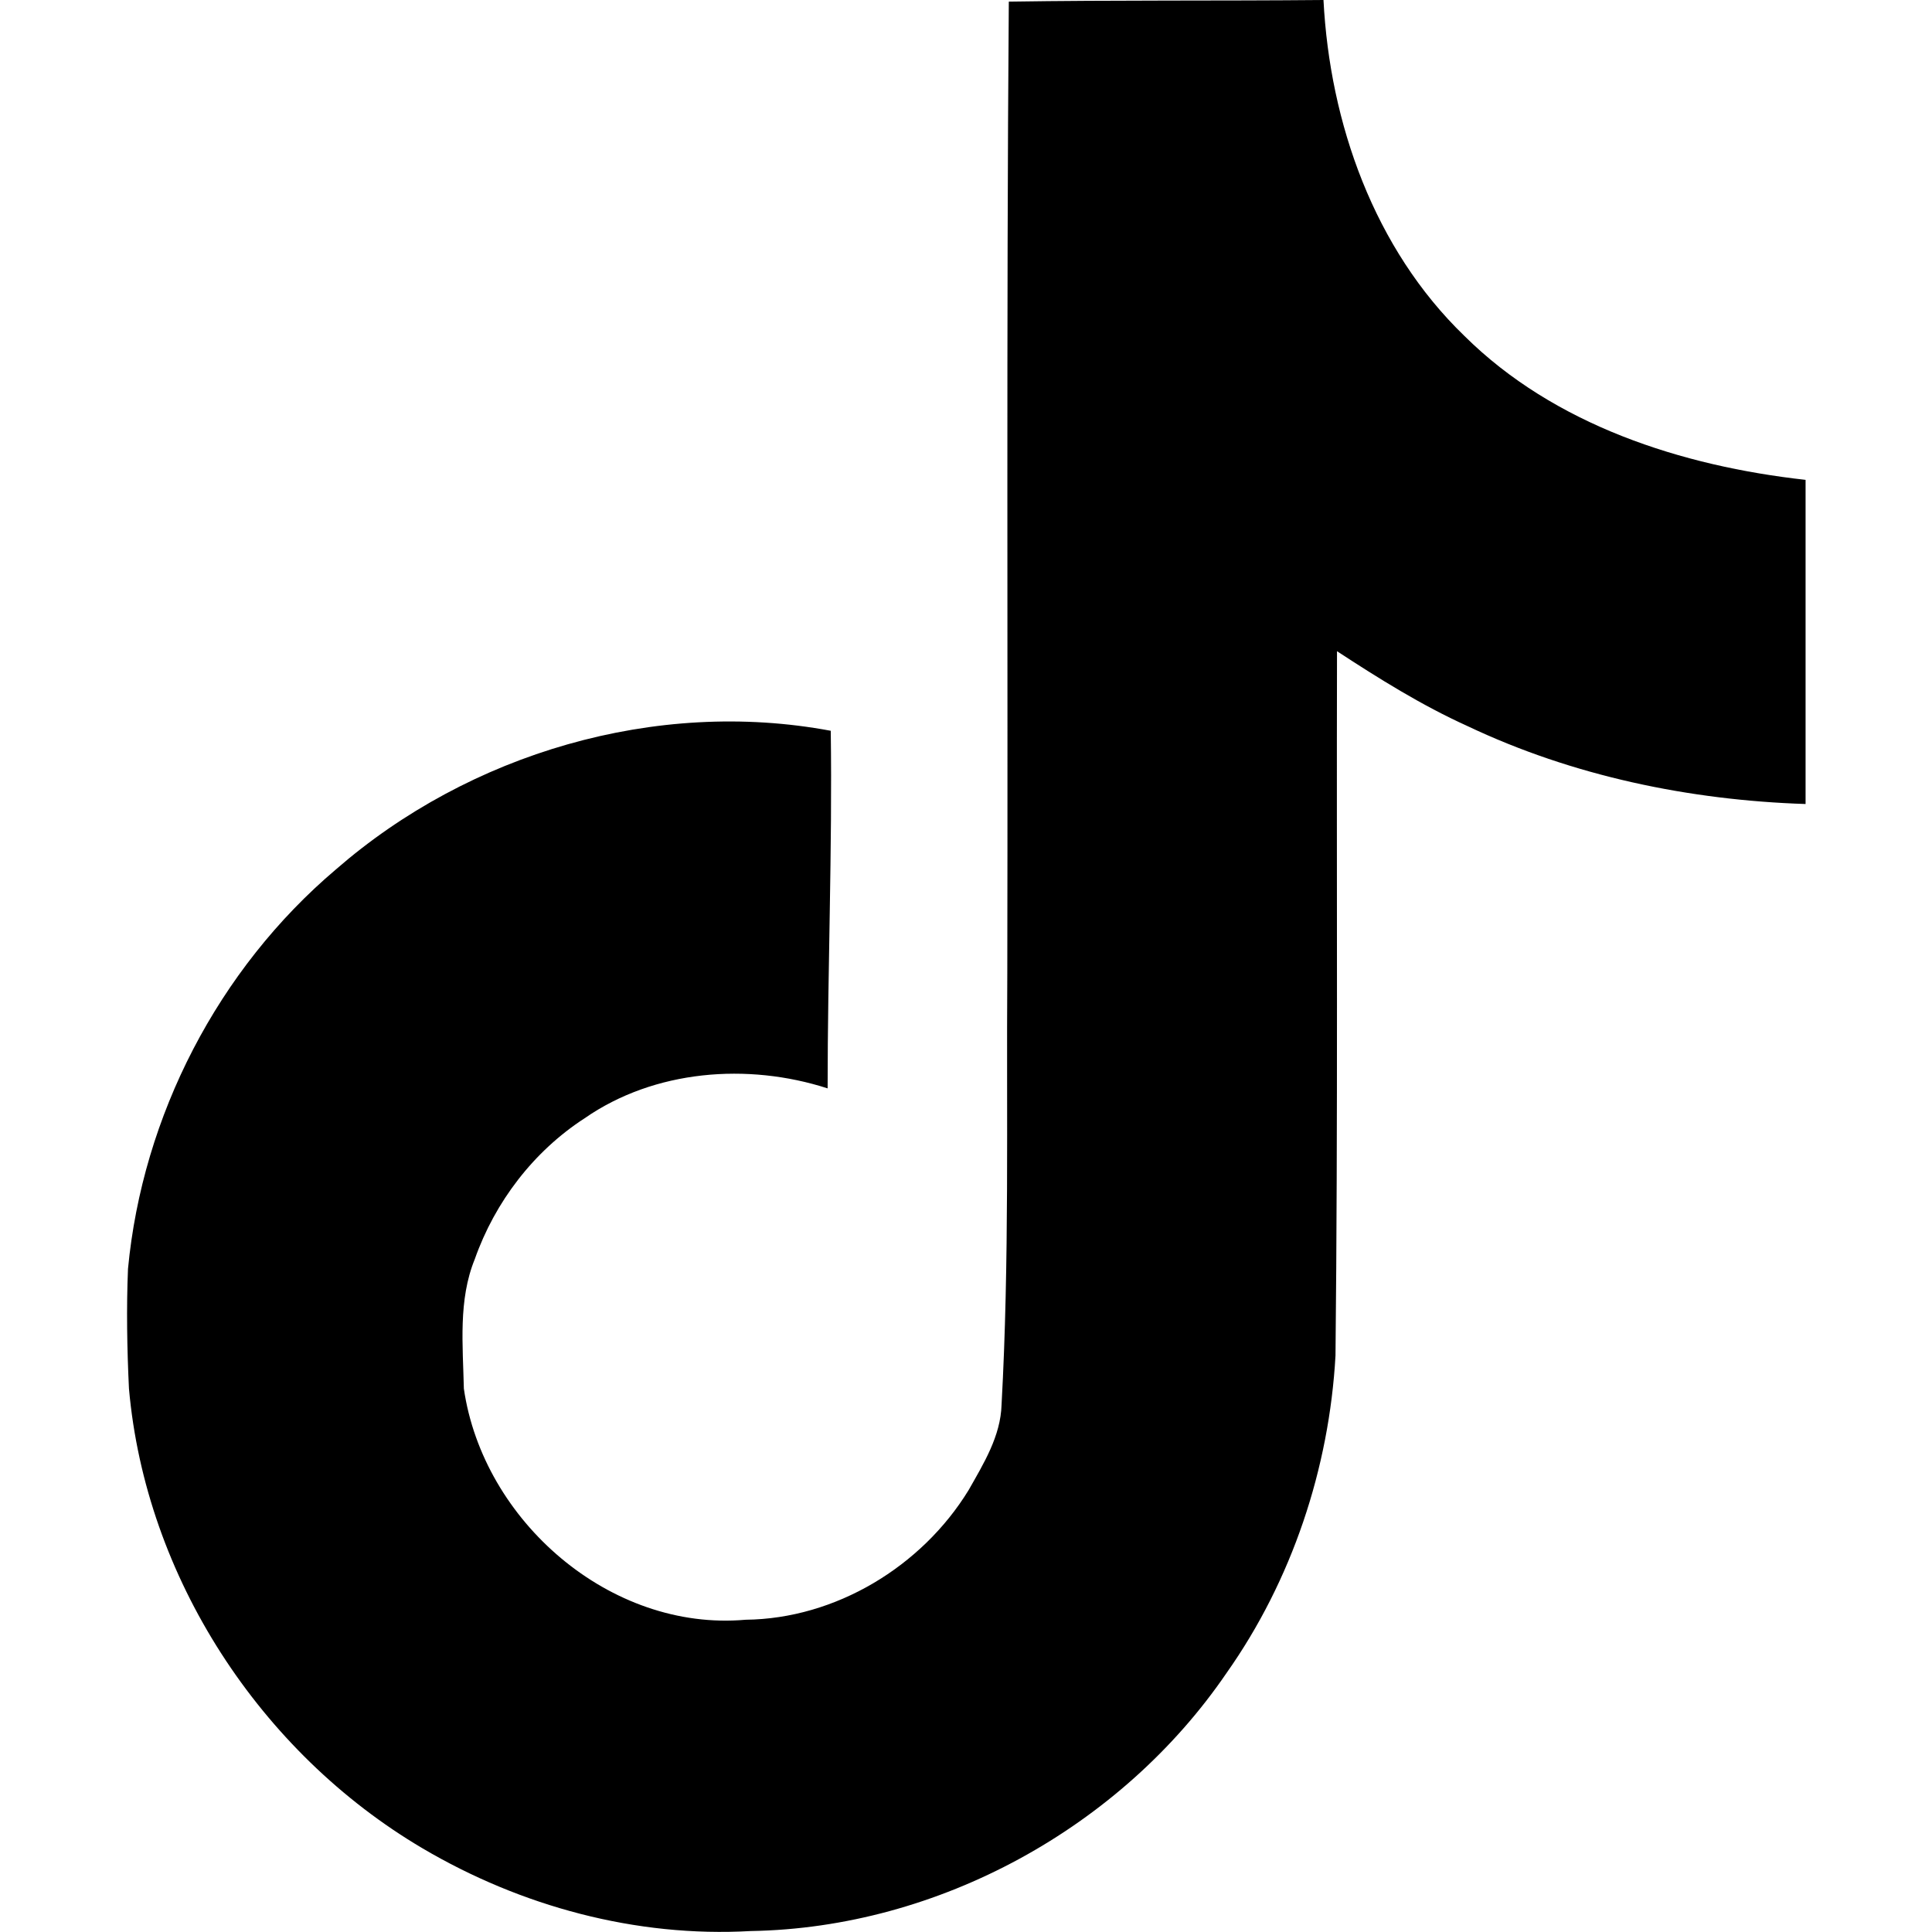
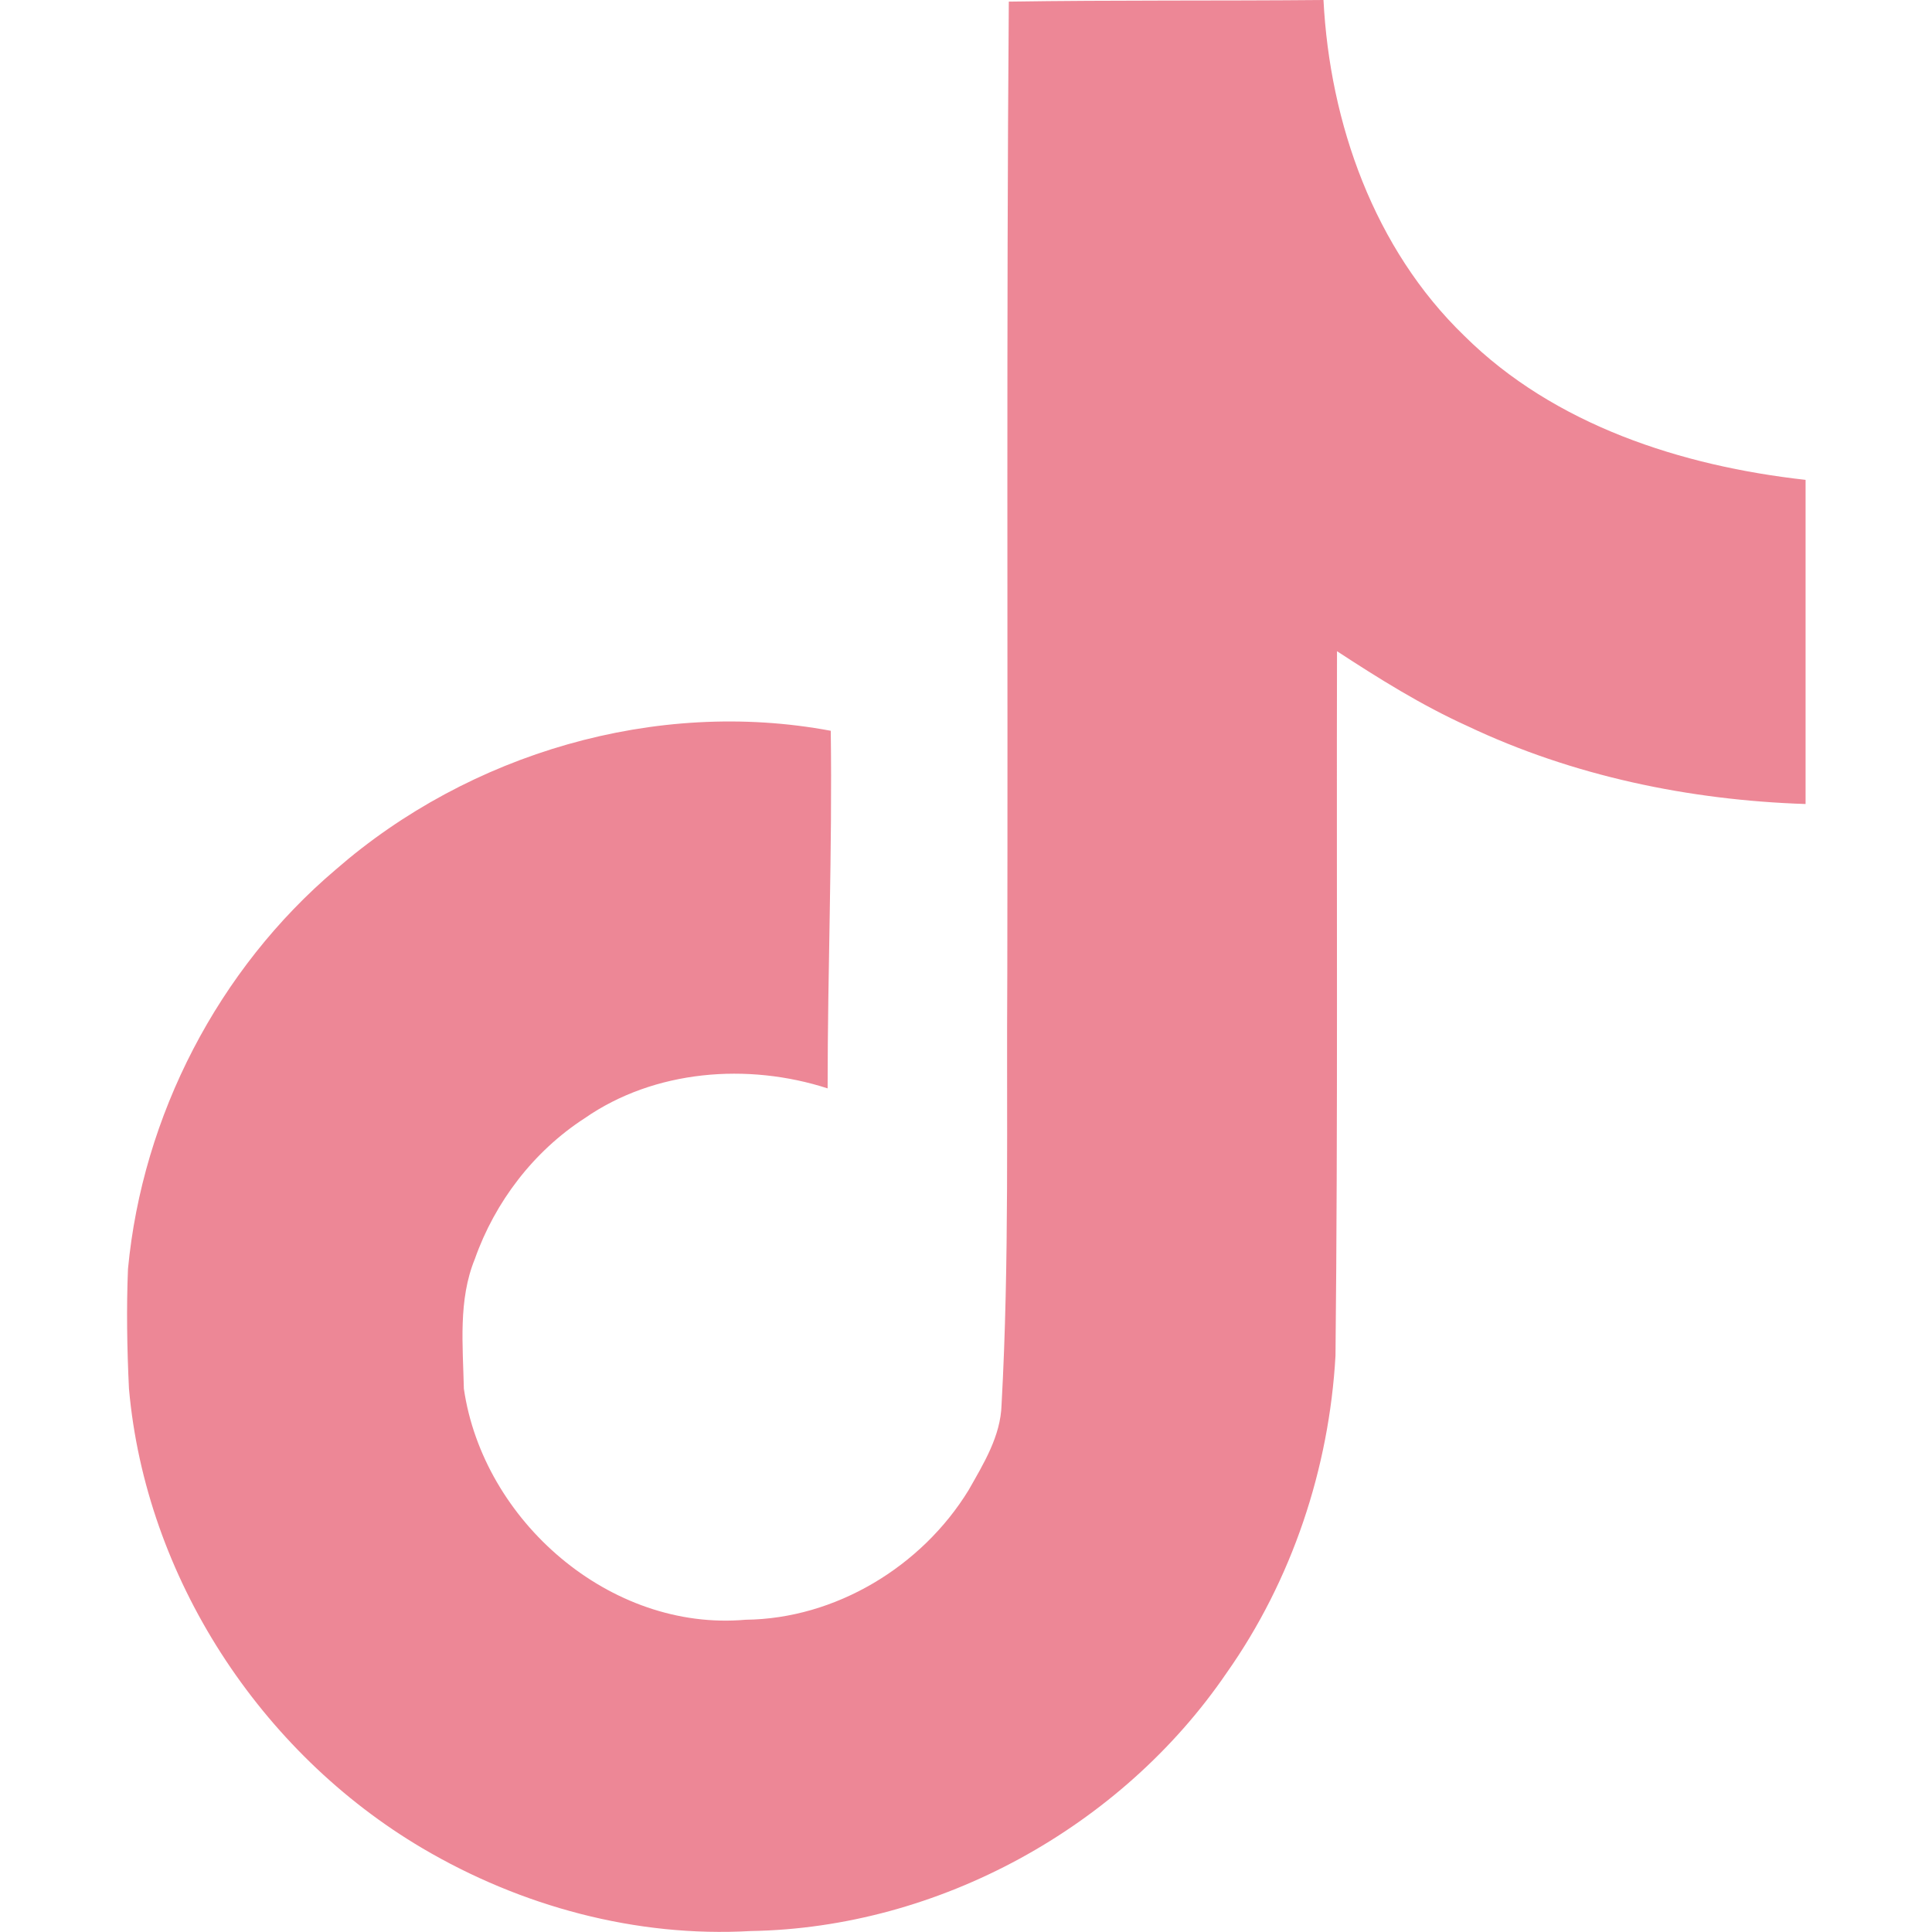
- <svg xmlns="http://www.w3.org/2000/svg" fill="#000000" width="800px" height="800px" viewBox="0 0 32 32">
+ <svg xmlns="http://www.w3.org/2000/svg" fill="#ed8796" width="800px" height="800px" viewBox="0 0 32 32">
  <path d="M16.708 0.027c1.745-0.027 3.48-0.011 5.213-0.027 0.105 2.041 0.839 4.12 2.333 5.563 1.491 1.479 3.6 2.156 5.652 2.385v5.369c-1.923-0.063-3.855-0.463-5.6-1.291-0.76-0.344-1.468-0.787-2.161-1.24-0.009 3.896 0.016 7.787-0.025 11.667-0.104 1.864-0.719 3.719-1.803 5.255-1.744 2.557-4.771 4.224-7.88 4.276-1.907 0.109-3.812-0.411-5.437-1.369-2.693-1.588-4.588-4.495-4.864-7.615-0.032-0.667-0.043-1.333-0.016-1.984 0.24-2.537 1.495-4.964 3.443-6.615 2.208-1.923 5.301-2.839 8.197-2.297 0.027 1.975-0.052 3.948-0.052 5.923-1.323-0.428-2.869-0.308-4.025 0.495-0.844 0.547-1.485 1.385-1.819 2.333-0.276 0.676-0.197 1.427-0.181 2.145 0.317 2.188 2.421 4.027 4.667 3.828 1.489-0.016 2.916-0.88 3.692-2.145 0.251-0.443 0.532-0.896 0.547-1.417 0.131-2.385 0.079-4.76 0.095-7.145 0.011-5.375-0.016-10.735 0.025-16.093z" />
</svg>
